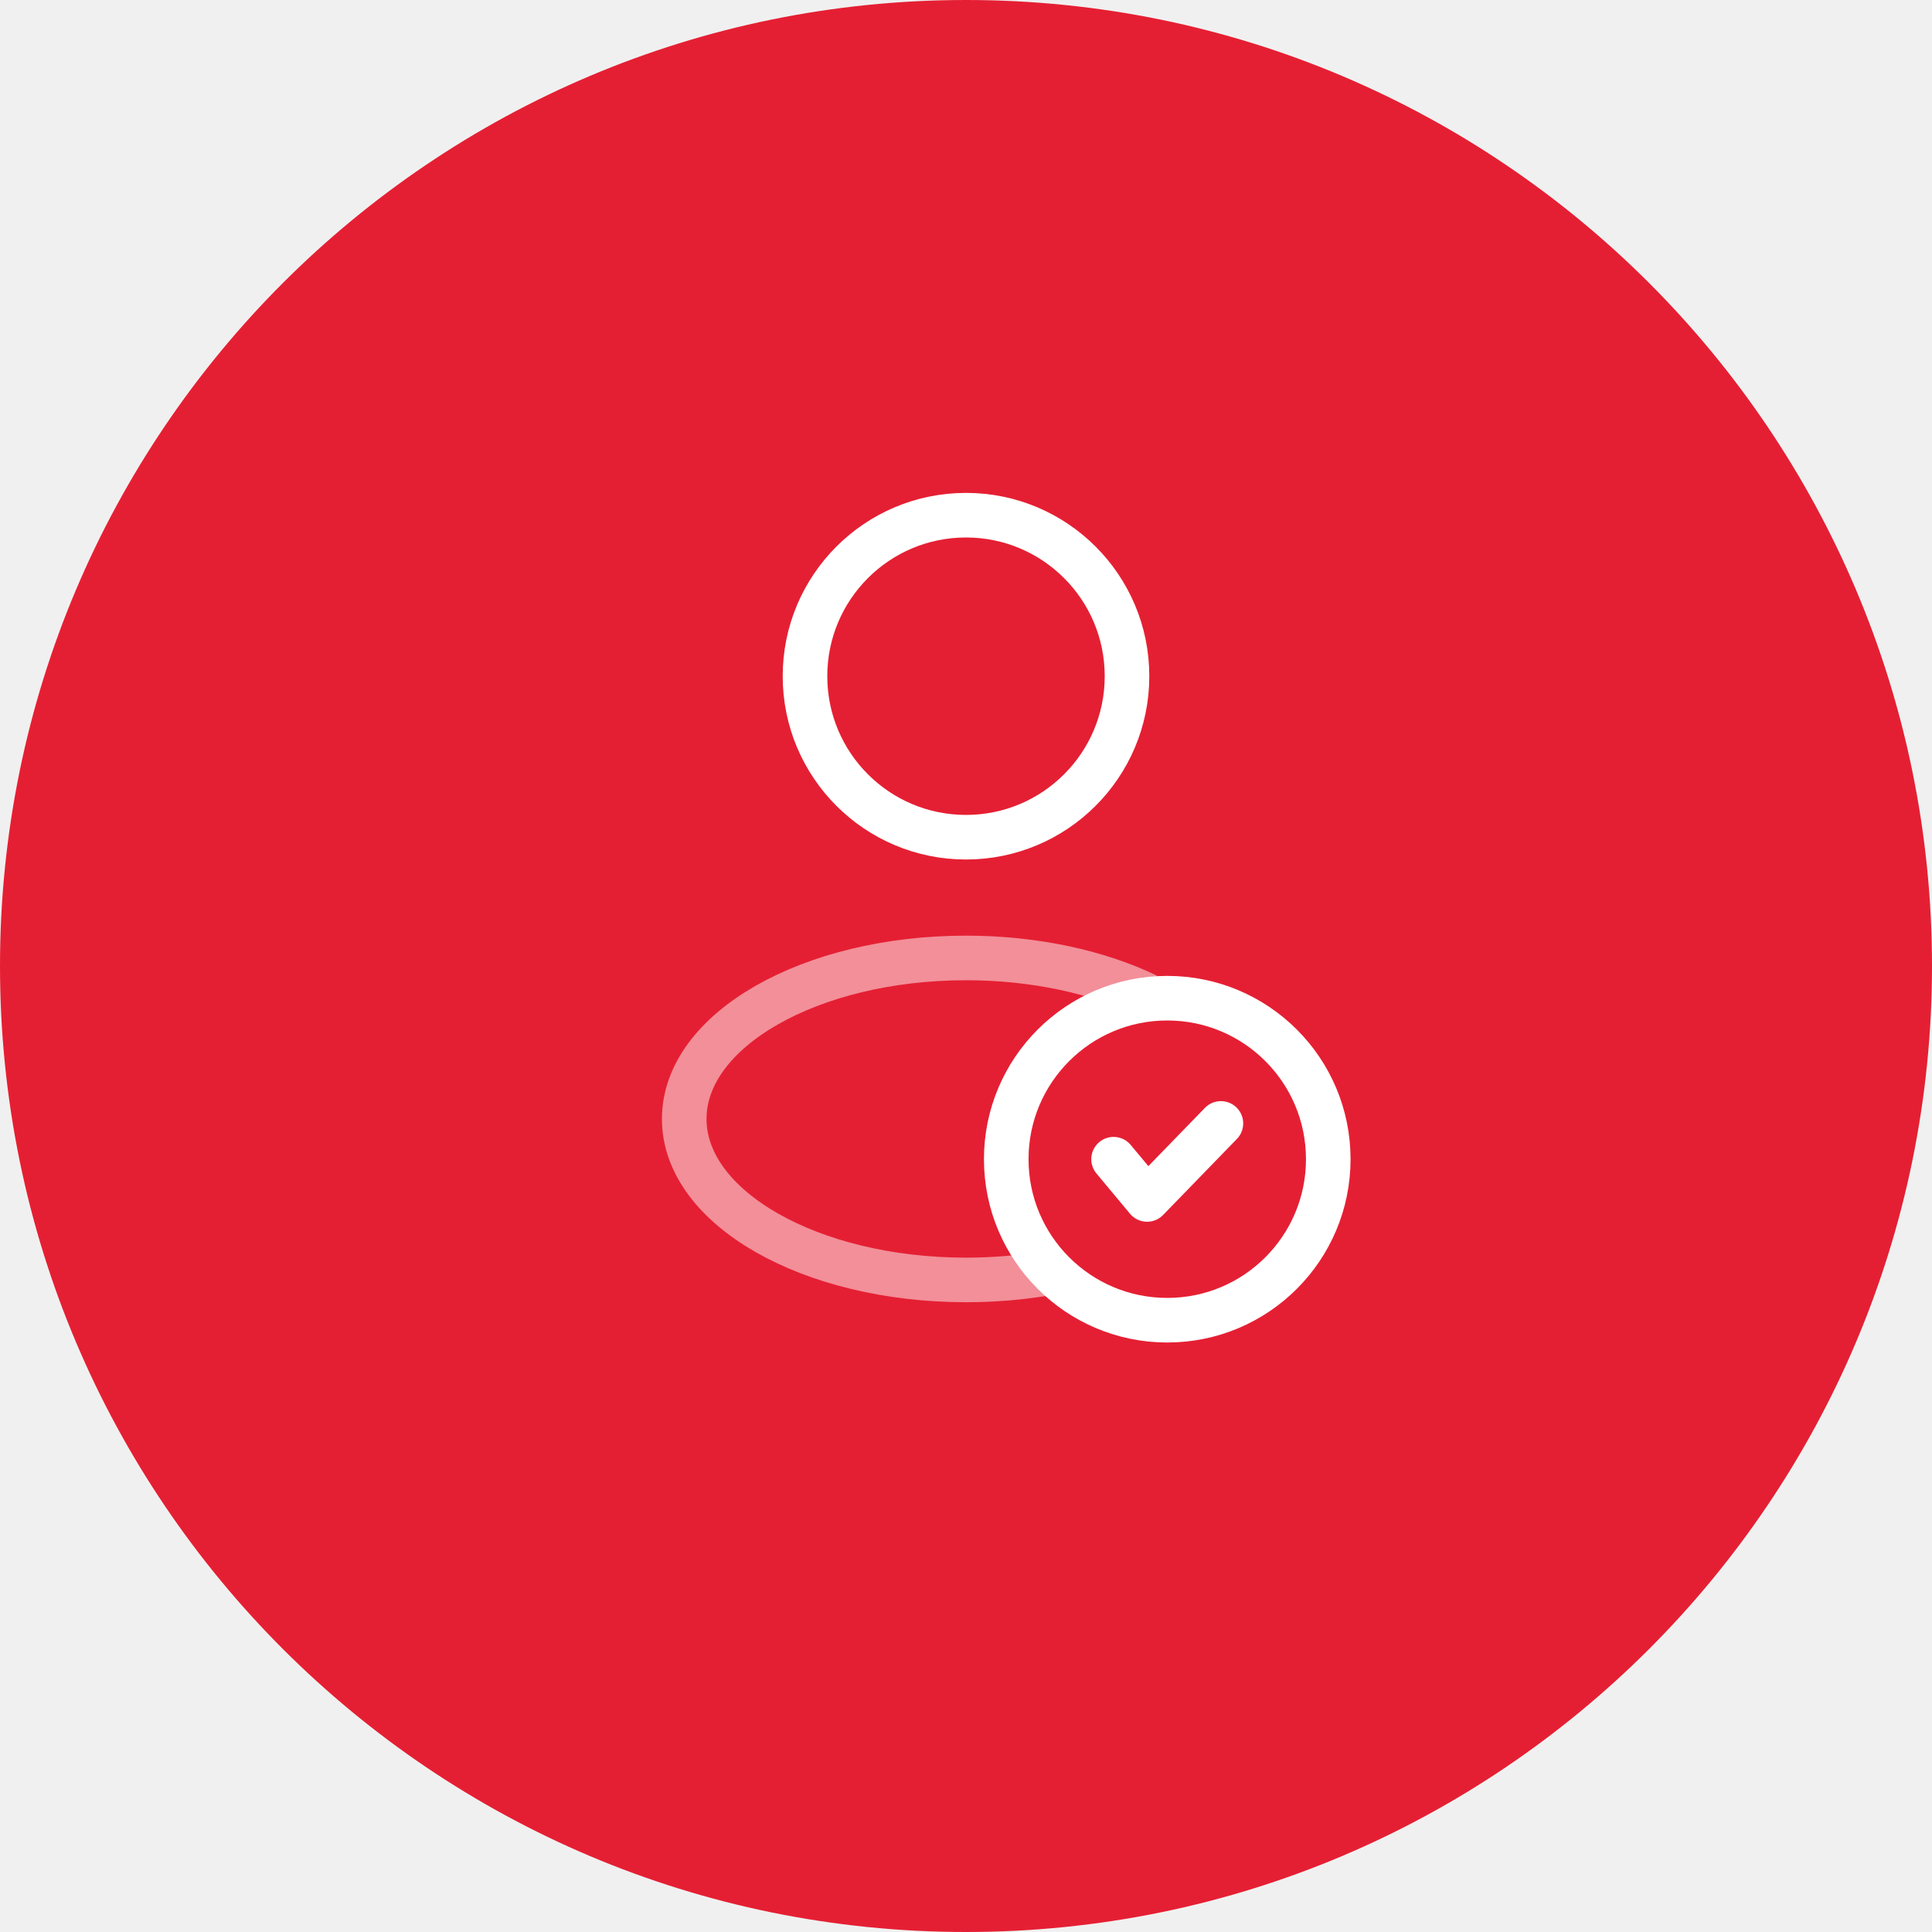
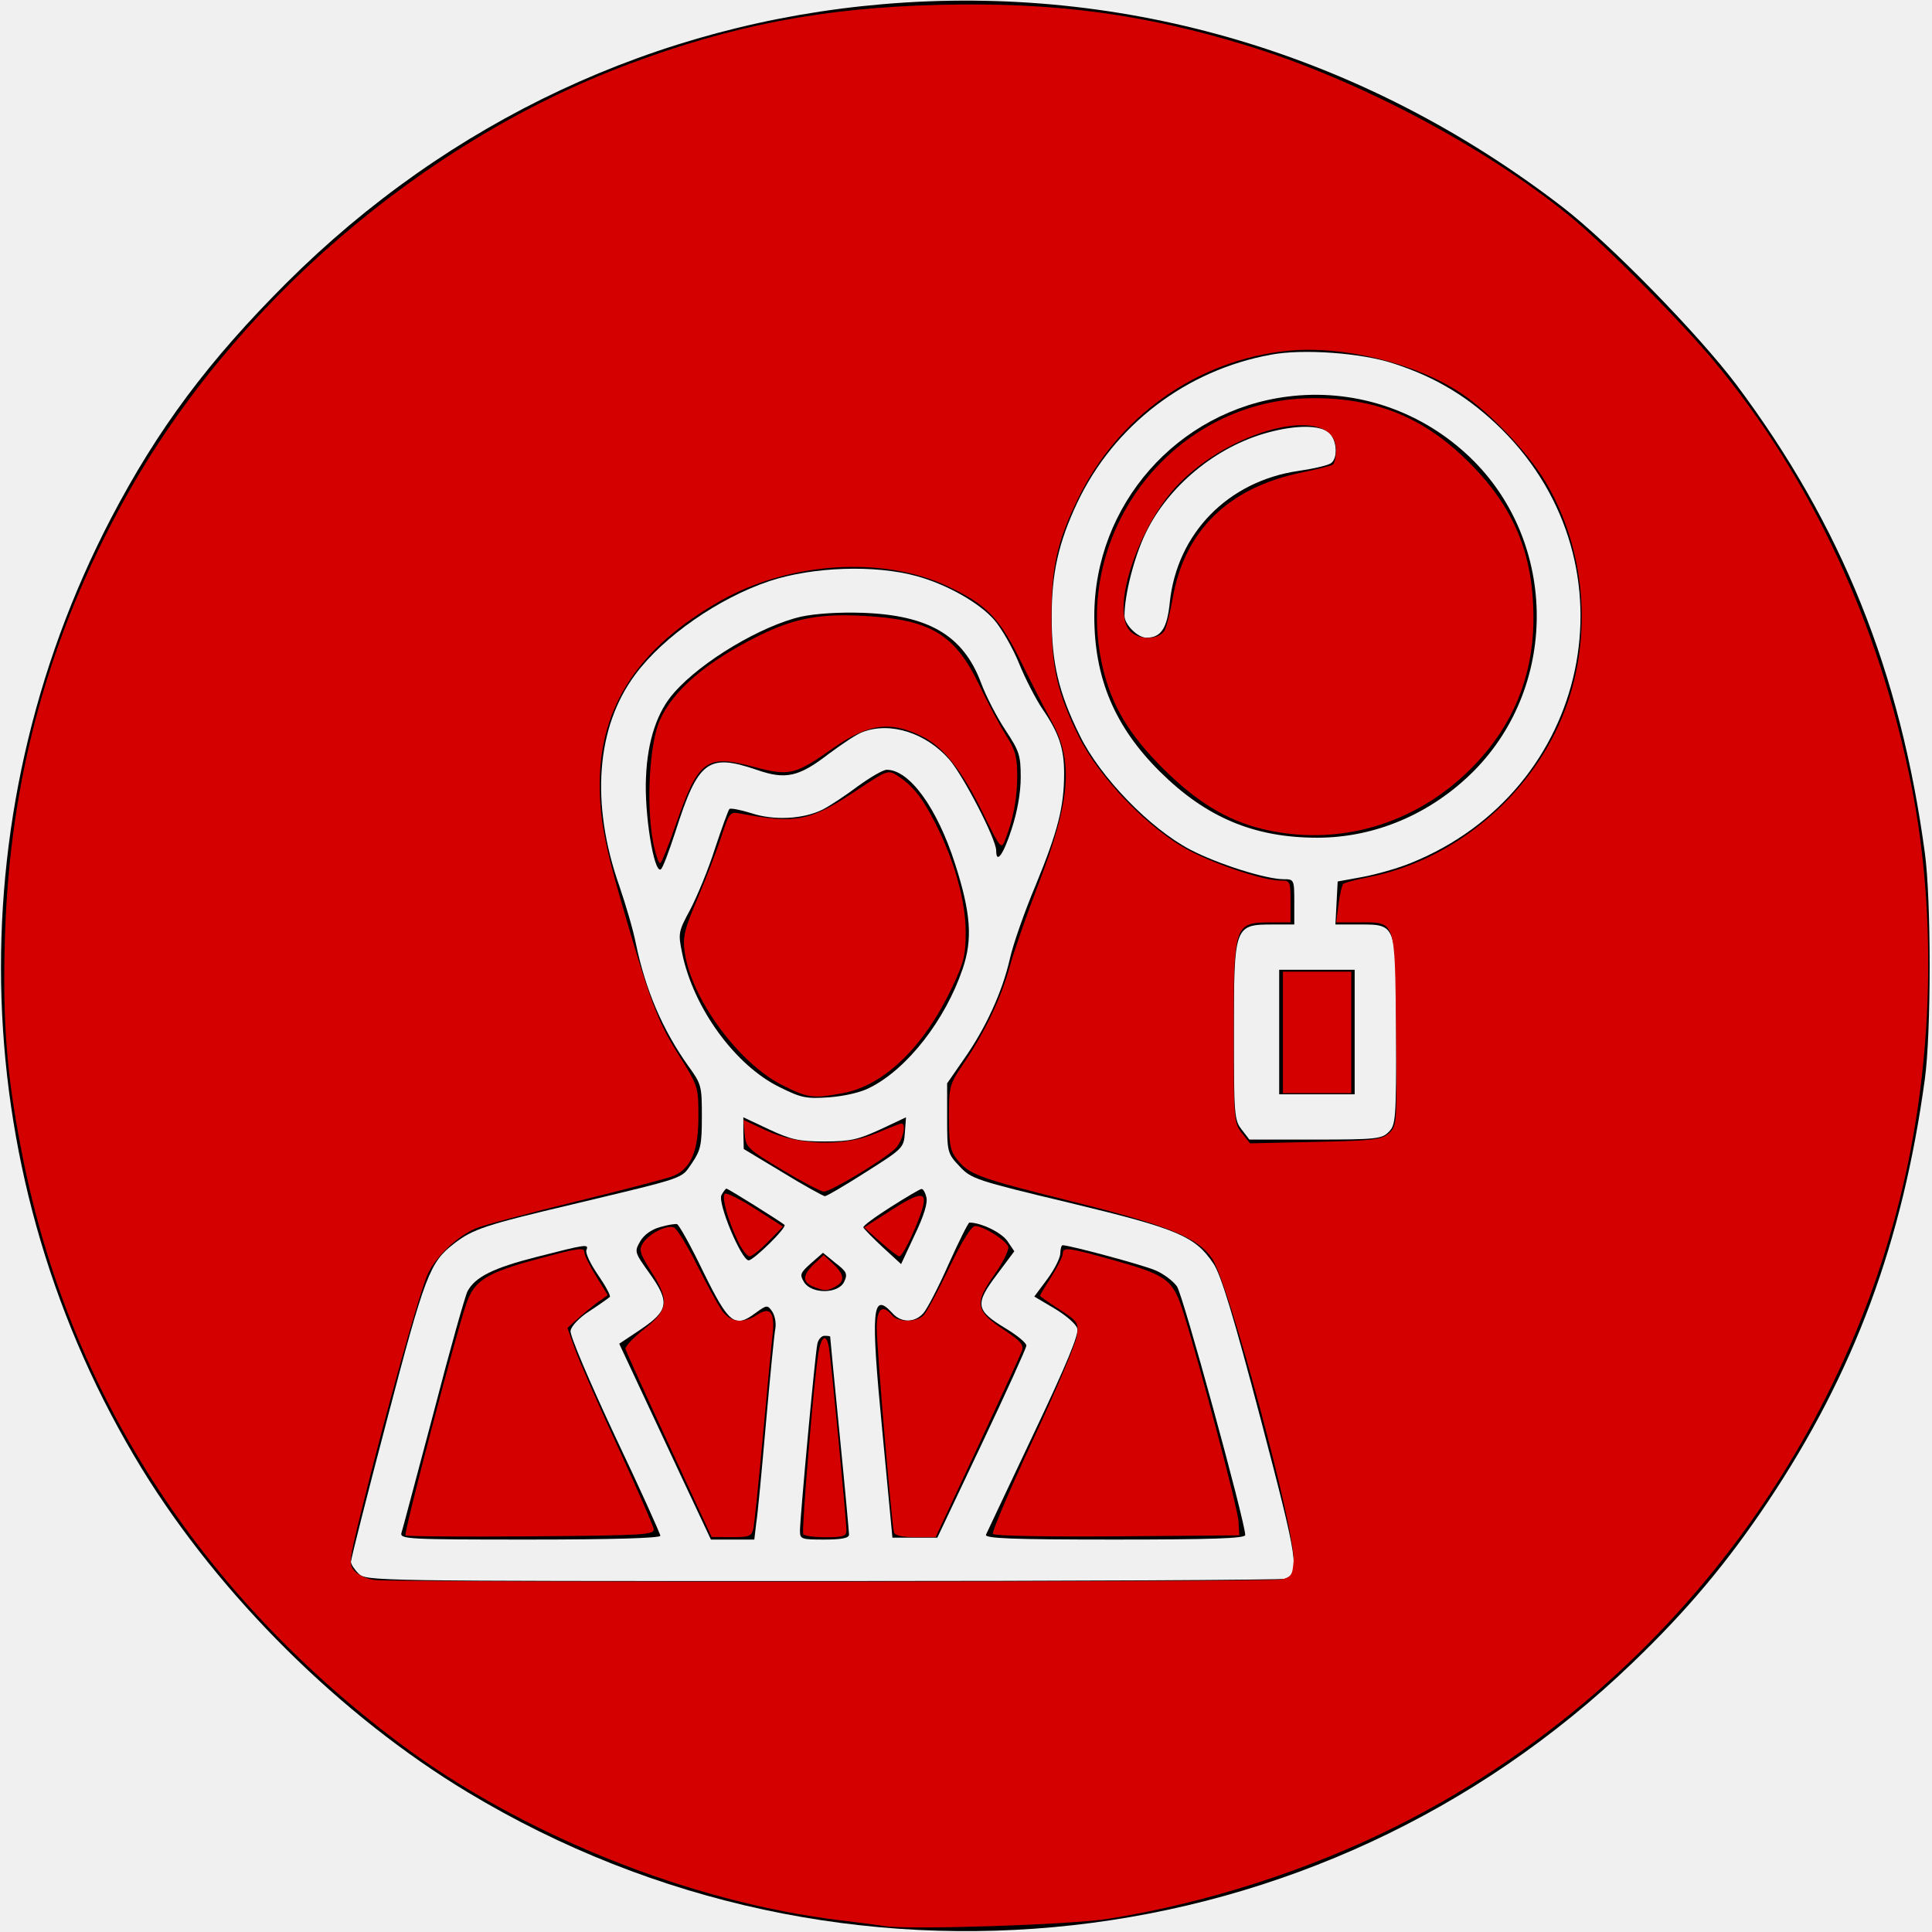
- <svg xmlns="http://www.w3.org/2000/svg" width="65" height="65" viewBox="0 0 65 65" fill="none">
-   <circle cx="32.5" cy="32.5" r="32.5" fill="#E51F33" />
-   <circle cx="32.5" cy="22.75" r="5.417" stroke="white" stroke-width="1.5" />
-   <circle cx="39.271" cy="39" r="5.417" stroke="white" stroke-width="1.5" />
-   <path d="M37.465 39L38.593 40.354L41.076 37.796" stroke="white" stroke-width="1.5" stroke-linecap="round" stroke-linejoin="round" />
-   <path opacity="0.5" d="M35.208 42.838C34.35 42.984 33.441 43.062 32.5 43.062C27.265 43.062 23.02 40.637 23.02 37.646C23.02 34.654 27.265 32.229 32.5 32.229C34.82 32.229 36.946 32.706 38.593 33.497" stroke="white" stroke-width="1.5" />
+ <svg xmlns="http://www.w3.org/2000/svg" version="1.0" width="512pt" height="512pt" viewBox="0 0 512 512" preserveAspectRatio="xMidYMid meet" id="svg14">
+   <defs id="defs14" />
+   <g transform="translate(0,512) scale(0.1,-0.1)" fill="#000000" stroke="none" id="g14">
+     <path d="M2340 5109 c-599 -51 -1150 -309 -1581 -739 -207 -207 -340 -385 -465 -624 -416 -799 -385 -1756 83 -2520 206 -335 527 -654 863 -856 991 -597 2255 -456 3086 343 146 140 252 267 359 427 229 343 357 688 416 1120 17 122 17 478 0 600 -65 481 -221 868 -499 1240 -99 132 -337 376 -462 472 -525 404 -1156 592 -1800 537z m1352 -952 c115 -37 203 -91 289 -176 360 -360 234 -956 -242 -1148 -34 -14 -91 -30 -128 -37 l-66 -12 -3 -57 -3 -57 61 0 c102 0 100 5 100 -285 0 -232 -1 -246 -20 -265 -18 -18 -33 -20 -194 -20 l-175 0 -20 26 c-20 25 -21 39 -21 256 0 285 1 288 103 288 l57 0 0 60 c0 59 -1 60 -28 60 -47 0 -174 40 -247 78 -107 56 -239 192 -293 302 -57 115 -75 194 -75 315 0 116 18 197 68 303 97 205 288 351 513 392 83 16 239 5 324 -23z m-1262 -564 c80 -22 166 -71 205 -116 19 -22 49 -74 66 -116 17 -42 45 -95 61 -119 44 -64 58 -105 58 -171 0 -89 -16 -152 -75 -296 -30 -71 -61 -160 -69 -197 -20 -87 -64 -183 -121 -264 l-45 -65 0 -93 c0 -90 1 -93 33 -127 31 -33 42 -37 293 -97 287 -69 331 -88 380 -161 20 -30 53 -139 125 -412 100 -381 104 -407 64 -423 -9 -3 -561 -6 -1226 -6 -1196 0 -1209 0 -1229 20 -11 11 -20 25 -20 31 0 7 43 177 96 378 100 382 113 416 177 465 50 39 84 50 317 105 305 73 284 66 314 109 23 34 26 48 26 123 0 81 -1 86 -36 134 -68 96 -113 200 -139 325 -7 36 -27 103 -43 150 -78 221 -62 424 42 563 75 101 221 202 355 247 115 38 279 44 391 13z" id="path1" />
+     <path d="M3412 4069 c-292 -37 -512 -287 -512 -582 0 -164 54 -293 174 -412 122 -121 249 -175 417 -175 153 0 301 63 414 176 231 232 222 622 -20 842 -129 118 -301 173 -473 151z m110 -96 c21 -18 24 -66 6 -80 -7 -6 -46 -15 -87 -21 -186 -27 -322 -165 -341 -349 -7 -68 -23 -93 -62 -93 -23 0 -58 35 -58 58 0 56 26 157 56 219 60 125 187 230 325 267 74 20 138 20 161 -1z" id="path2" />
+     <path d="M3390 2385 l0 -165 100 0 100 0 0 165 0 165 -100 0 -100 0 0 -165z" id="path3" />
+     <path d="M2124 3486 c-106 -24 -264 -118 -337 -201 -45 -50 -71 -127 -75 -224 -5 -96 21 -256 39 -245 5 2 22 48 39 100 60 188 86 208 215 164 77 -27 112 -19 191 42 35 26 75 53 90 58 73 28 168 -2 230 -73 37 -43 124 -211 124 -241 0 -37 19 -11 41 57 15 46 24 96 24 137 0 59 -4 70 -41 126 -22 33 -51 89 -64 124 -47 126 -139 180 -315 186 -62 2 -123 -2 -161 -10z" id="path4" />
+     <path d="M2273 3036 c-32 -24 -73 -51 -92 -61 -52 -26 -130 -30 -190 -10 -29 9 -55 14 -58 11 -3 -3 -20 -50 -38 -104 -17 -54 -47 -126 -65 -161 -33 -61 -33 -64 -22 -118 30 -145 141 -297 258 -354 58 -29 71 -31 131 -27 40 3 85 13 109 26 99 50 199 179 245 314 27 79 22 148 -20 279 -48 149 -121 249 -181 249 -10 0 -44 -20 -77 -44z" id="path5" />
+     <path d="M1970 2117 l1 -42 103 -62 c57 -35 108 -63 112 -63 5 0 54 29 109 64 98 62 100 64 103 104 l3 41 -68 -32 c-59 -27 -79 -32 -148 -32 -69 0 -89 5 -147 32 l-68 32 0 -42z" id="path6" />
+     <path d="M1912 1953 c-11 -21 53 -173 72 -173 13 0 102 87 95 94 -9 8 -149 96 -154 96 -2 0 -8 -8 -13 -17z" id="path7" />
+     <path d="M2360 1921 c-41 -26 -74 -50 -72 -54 1 -3 24 -27 51 -52 l49 -45 36 77 c24 50 35 85 31 100 -3 13 -9 23 -13 22 -4 0 -41 -22 -82 -48z" id="path8" />
+     <path d="M1749 1868 c-22 -6 -42 -20 -52 -37 -16 -28 -16 -29 24 -85 55 -77 51 -99 -23 -149 l-57 -38 43 -92 c24 -51 78 -167 121 -259 l79 -168 57 0 58 0 5 43 c4 23 15 143 26 267 11 124 22 237 25 251 2 15 -2 34 -9 44 -12 17 -14 17 -43 -4 -56 -42 -71 -30 -139 108 -33 69 -65 126 -70 127 -5 1 -25 -2 -45 -8z" id="path9" />
+     <path d="M2514 1770 c-27 -61 -57 -119 -67 -130 -23 -26 -59 -26 -82 0 -54 59 -58 11 -27 -310 l27 -285 59 0 60 0 118 249 c65 137 118 254 118 260 0 7 -24 27 -54 45 -81 49 -84 64 -22 146 l44 59 -19 28 c-16 22 -69 48 -100 48 -3 0 -28 -50 -55 -110z" id="path10" />
+     <path d="M1422 1789 c-114 -29 -163 -53 -183 -91 -6 -11 -47 -156 -90 -322 -44 -165 -82 -309 -85 -318 -5 -17 16 -18 340 -18 221 0 346 4 346 10 0 5 -54 125 -121 266 -66 141 -119 265 -117 277 2 13 23 35 51 53 26 17 50 34 53 37 3 3 -11 29 -31 58 -20 29 -34 58 -31 66 7 17 1 16 -132 -18z" id="path11" />
+     <path d="M2810 1799 c0 -12 -15 -42 -34 -68 l-35 -47 54 -32 c30 -18 57 -41 60 -53 5 -14 -30 -98 -115 -277 -67 -141 -124 -263 -127 -269 -4 -10 68 -13 341 -13 255 0 346 3 346 12 0 34 -165 637 -181 659 -10 14 -35 33 -56 42 -31 14 -228 67 -247 67 -3 0 -6 -10 -6 -21z" id="path12" />
+     <path d="M2149 1772 c-29 -26 -30 -30 -18 -50 20 -32 91 -31 106 1 10 21 7 27 -23 50 l-33 27 -32 -28z" id="path13" />
+     <path d="M2166 1558 c-6 -27 -46 -462 -46 -495 0 -22 4 -23 65 -23 45 0 65 4 65 13 0 6 -11 127 -25 267 -14 140 -25 256 -25 258 0 1 -7 2 -15 2 -8 0 -17 -10 -19 -22z" id="path14" />
+   </g>
+   <path style="fill:#d40000;stroke-width:1.341" d="M 312.498,680.558 C 310.654,680.246 303.713,679.341 297.074,678.546 243.776,672.162 183.969,648.114 140.891,615.746 70.186,562.619 24.592,491.669 8.073,409.064 2.398,380.685 0.847,361.646 1.738,331.292 3.389,274.994 17.232,224.533 44.42,175.696 82.276,107.695 149.151,50.09 222.005,22.725 258.892,8.869 291.173,2.7 331.945,1.714 c 40.814,-0.987 72.33,3.204 109.017,14.497 38.877,11.967 83.581,35.596 113.51,59.997 12.383,10.096 39.115,36.953 51.12,51.359 34.36,41.23 58.442,92.948 69.754,149.799 9.256,46.516 7.727,99.669 -4.228,146.992 -24.106,95.424 -89.618,176.843 -177.813,220.992 -30.96,15.498 -67.406,27.2 -101.677,32.648 -13.337,2.12 -70.742,3.978 -79.13,2.561 z M 452.652,558.106 c 3.615,-0.767 4.066,-1.433 4.437,-6.56 0.752,-10.386 -22.738,-97.668 -28.721,-106.72 -4.975,-7.527 -15.359,-11.761 -50.184,-20.464 -32.473,-8.115 -35.809,-9.345 -40.085,-14.781 -2.337,-2.971 -2.801,-5.432 -2.801,-14.854 0,-10.896 0.182,-11.561 5.181,-18.931 7.586,-11.183 13.209,-22.965 16.256,-34.061 1.479,-5.384 6.034,-18.486 10.124,-29.114 11.494,-29.873 12.583,-43.739 4.562,-58.085 -2.179,-3.897 -6.953,-13.192 -10.61,-20.655 -7.654,-15.622 -12.153,-20.24 -26.114,-26.802 -22.653,-10.648 -55.632,-8.566 -79.789,5.036 -29.103,16.387 -43,37.355 -43,64.877 0,11.943 1.68,21.157 7.572,41.541 10.134,35.056 12.838,42.303 20.099,53.869 7.155,11.396 7.2,11.535 7.2,22.23 0,12.209 -2.674,18.39 -9.065,20.957 -2.022,0.812 -17.447,4.854 -34.278,8.981 -16.831,4.127 -32.651,8.361 -35.156,9.408 -6.439,2.69 -13.736,9.461 -16.917,15.695 -2.662,5.219 -15.215,49.931 -23.912,85.171 -4.185,16.958 -4.285,17.939 -2.075,20.381 1.277,1.411 4.52,2.798 7.208,3.082 8.415,0.891 315.829,0.697 320.067,-0.202 z m 38.17,-157.712 c 2.8,-2.534 2.853,-3.329 2.464,-36.635 -0.46,-39.326 0.062,-37.849 -13.37,-37.849 h -7.765 l 0.819,-6.371 c 0.45,-3.504 1.193,-6.738 1.651,-7.188 0.458,-0.449 4.321,-1.489 8.585,-2.31 31.014,-5.975 58.695,-29.511 69.877,-59.413 9.74,-26.048 7.145,-56.427 -6.848,-80.171 -6.065,-10.291 -19.709,-24.655 -29.876,-31.452 -15.988,-10.689 -41.896,-17.034 -61.432,-15.045 -31.889,3.246 -59.869,23.031 -74.119,52.407 -7.266,14.98 -9.298,24.063 -9.298,41.577 0,17.746 2.044,26.75 9.555,42.092 7.23,14.766 25.226,33.333 39.398,40.647 10.053,5.188 26.201,10.474 31.998,10.474 3.401,0 3.544,0.296 3.544,7.377 v 7.377 l -7.041,0.021 c -12.875,0.038 -13.077,0.644 -13.077,39.276 0,30.166 0.116,31.573 2.896,35.107 l 2.896,3.681 23.141,-0.505 c 20.561,-0.448 23.46,-0.793 26.003,-3.095 z" id="path15" transform="scale(0.75)" />
+   <path style="fill:#d40000;stroke-width:1.341" d="m 143.291,542.519 c -0.71,-0.71 17.175,-68.923 21.389,-81.577 2.833,-8.508 7.085,-11.185 25.71,-16.19 14.677,-3.944 16.153,-4.124 16.153,-1.972 0,0.84 1.847,4.53 4.105,8.199 l 4.105,6.671 -3.06,2.143 c -1.683,1.179 -4.888,3.781 -7.122,5.782 l -4.063,3.639 2.509,7.143 c 1.38,3.928 8.151,19.396 15.046,34.372 6.895,14.976 12.707,28.254 12.914,29.506 0.348,2.097 -3.075,2.305 -43.304,2.63 -24.025,0.194 -43.997,0.038 -44.382,-0.346 z" id="path16" transform="scale(0.75)" />
+   <path style="fill:#d40000;stroke-width:1.341" d="m 236.425,510.615 c -8.277,-17.864 -15.217,-33.148 -15.424,-33.964 -0.206,-0.816 2.793,-3.999 6.666,-7.072 8.617,-6.84 8.987,-9.95 2.418,-20.342 -4.048,-6.403 -4.406,-7.648 -2.881,-9.997 2.173,-3.345 8.383,-6.5 10.896,-5.536 1.038,0.398 4.697,6.333 8.132,13.189 3.434,6.856 7.418,14.124 8.852,16.153 3.024,4.278 7.537,4.794 12.645,1.447 4.552,-2.983 6.179,-0.611 5.217,7.606 -0.389,3.319 -1.916,19.313 -3.394,35.542 -1.478,16.228 -2.993,30.864 -3.368,32.524 -0.601,2.666 -1.499,3.013 -7.696,2.974 l -7.016,-0.044 z" id="path17" transform="scale(0.75)" />
+   <path style="fill:#d40000;stroke-width:1.341" d="m 283.824,542.104 c -0.661,-1.07 3.744,-53.986 5.297,-63.627 1.059,-6.573 2.942,-7.587 3.822,-2.056 0.823,5.171 6.146,60.986 6.144,64.414 -10e-4,1.948 -1.244,2.347 -7.299,2.347 -4.014,0 -7.597,-0.485 -7.964,-1.079 z" id="path18" transform="scale(0.75)" />
+   <path style="fill:#d40000;stroke-width:1.341" d="m 315.916,541.506 c -0.841,-2.707 -6.145,-65.452 -6.122,-72.424 0.022,-6.703 2.067,-8.358 5.386,-4.359 2.133,2.57 8.609,2.599 11.159,0.05 1.079,-1.079 5.154,-8.623 9.055,-16.765 4.58,-9.557 7.839,-14.801 9.199,-14.798 2.872,0.007 10.743,4.933 11.648,7.29 0.404,1.053 -1.808,5.52 -4.916,9.927 -7.141,10.126 -6.684,12.776 3.355,19.441 5.984,3.973 7.183,5.376 6.397,7.484 -0.532,1.427 -7.606,16.816 -15.72,34.197 l -14.753,31.603 -7.083,0.015 c -4.506,0.01 -7.273,-0.595 -7.605,-1.661 z" id="path19" transform="scale(0.75)" />
+   <path style="fill:#d40000;stroke-width:1.341" d="m 350.827,542.011 c -0.411,-0.664 5.961,-15.595 14.16,-33.18 8.199,-17.584 15.201,-34.163 15.56,-36.841 0.621,-4.631 0.317,-5.087 -6.204,-9.312 -3.771,-2.444 -6.857,-4.622 -6.857,-4.841 0,-0.219 1.811,-3.253 4.024,-6.743 2.213,-3.489 4.024,-7.132 4.024,-8.094 0,-2.48 1.765,-2.253 18.076,2.327 18.776,5.272 20.826,6.802 24.467,18.263 5.837,18.374 19.271,69.261 19.543,74.027 l 0.279,4.893 -43.163,0.354 c -24.589,0.202 -43.484,-0.166 -43.91,-0.854 z" id="path20" transform="scale(0.75)" />
+   <path style="fill:#d40000;stroke-width:1.341" d="m 453.323,364.804 v -21.459 h 12.071 12.071 v 21.459 21.459 h -12.071 -12.071 z" id="path21" transform="scale(0.75)" />
+   <path style="fill:#d40000;stroke-width:1.341" d="m 446.126,292.934 c -12.536,-3.034 -23.272,-9.558 -35.113,-21.337 -12.044,-11.981 -18.174,-22.227 -21.344,-35.672 -11.358,-48.186 25.339,-95.149 74.411,-95.227 22.431,-0.036 39.216,6.907 55.099,22.789 15.81,15.81 22.662,32.412 22.662,54.912 0,20.678 -7.405,38.499 -22.113,53.214 -19.799,19.809 -47.135,27.728 -73.602,21.322 z m -34.393,-70.632 c 0.699,-1.66 1.889,-6.575 2.644,-10.923 4.146,-23.877 19.693,-39.058 45.465,-44.395 5.43,-1.124 10.409,-2.376 11.065,-2.781 0.656,-0.405 1.192,-2.779 1.192,-5.276 0,-15.971 -34.868,-8.653 -55.141,11.573 -14.412,14.379 -24.687,44.697 -17.746,52.366 3.287,3.632 10.898,3.289 12.521,-0.565 z" id="path22" transform="scale(0.75)" />
+   <path style="fill:#d40000;stroke-width:1.341" d="m 276.605,383.529 c -15.626,-7.808 -32.413,-30.678 -34.685,-47.25 -0.717,-5.228 -0.06,-7.946 4.5,-18.639 2.937,-6.885 6.702,-16.651 8.367,-21.701 3.005,-9.115 3.058,-9.177 7.234,-8.394 19.353,3.629 24.314,2.618 40.718,-8.298 10.736,-7.144 11.118,-7.282 14.358,-5.159 5.517,3.615 8.833,7.79 13.507,17.009 6.652,13.119 10.588,27.268 10.625,38.187 0.027,8.105 -0.654,10.854 -4.915,19.824 -9.901,20.849 -23.923,34.404 -38.416,37.135 -10.575,1.993 -12.316,1.771 -21.292,-2.714 z" id="path23" transform="scale(0.75)" />
+   <path style="fill:#d40000;stroke-width:1.341" d="m 230.642,296.684 c -2.329,-13.033 -1.097,-33.972 2.479,-42.109 4.643,-10.567 16.372,-20.639 34.635,-29.743 12.748,-6.354 21.72,-8.075 37.575,-7.205 23.54,1.292 32.109,6.466 40.775,24.622 2.978,6.24 7.197,14.155 9.374,17.589 3.265,5.149 3.958,7.667 3.952,14.363 -0.007,7.932 -1.36,15.11 -4.247,22.535 -1.387,3.568 -1.643,3.256 -8.047,-9.797 -7.233,-14.743 -13.749,-22.959 -21.137,-26.651 -11.342,-5.668 -19.215,-4.646 -31.703,4.116 -13.51,9.479 -15.403,9.921 -27.987,6.543 -16.855,-4.525 -19.569,-2.497 -27.589,20.612 -2.333,6.722 -4.729,12.731 -5.325,13.352 -0.596,0.622 -1.836,-3.08 -2.755,-8.226 z" id="path24" transform="scale(0.75)" />
+   <path style="fill:#d40000;stroke-width:1.341" d="m 311.114,438.83 -5.752,-5.104 9.854,-6.304 c 10.806,-6.914 12.972,-6.563 10.051,1.627 -2.561,7.178 -6.434,14.886 -7.48,14.886 -0.506,0 -3.509,-2.297 -6.672,-5.104 z" id="path25" transform="scale(0.75)" />
+   <path style="fill:#d40000;stroke-width:1.341" d="m 276.286,413.289 c -12.086,-7.269 -12.763,-7.917 -13.155,-12.612 l -0.414,-4.949 7.791,3.629 c 11.649,5.426 27.679,5.884 39.014,1.113 4.543,-1.912 8.581,-3.477 8.972,-3.477 2.005,0 0.313,6.603 -2.307,9.003 -4.659,4.269 -22.818,15.149 -25.113,15.047 -1.126,-0.05 -7.78,-3.54 -14.788,-7.754 z" id="path26" transform="scale(0.75)" />
+   <path style="fill:#d40000;stroke-width:1.341" d="m 260.922,438.905 c -3.697,-7.595 -6.105,-16.266 -4.75,-17.103 0.658,-0.407 5.531,2.038 10.828,5.433 l 9.631,6.173 -5.139,5.263 c -2.826,2.895 -5.81,5.263 -6.63,5.263 -0.82,0 -2.593,-2.263 -3.939,-5.029 z" id="path27" transform="scale(0.75)" />
+   <path style="fill:#d40000;stroke-width:1.341" d="" id="path28" transform="scale(0.75)" />
+   <path style="fill:#d40000;stroke-width:1.341" d="m 287.35,454.622 c -3.925,-1.578 -3.82,-4.102 0.335,-8.005 l 3.353,-3.15 3.353,3.15 c 4.024,3.781 4.247,6.133 0.759,8 -3.035,1.624 -3.771,1.625 -7.8,0.005 z" id="path29" transform="scale(0.75)" />
</svg>
